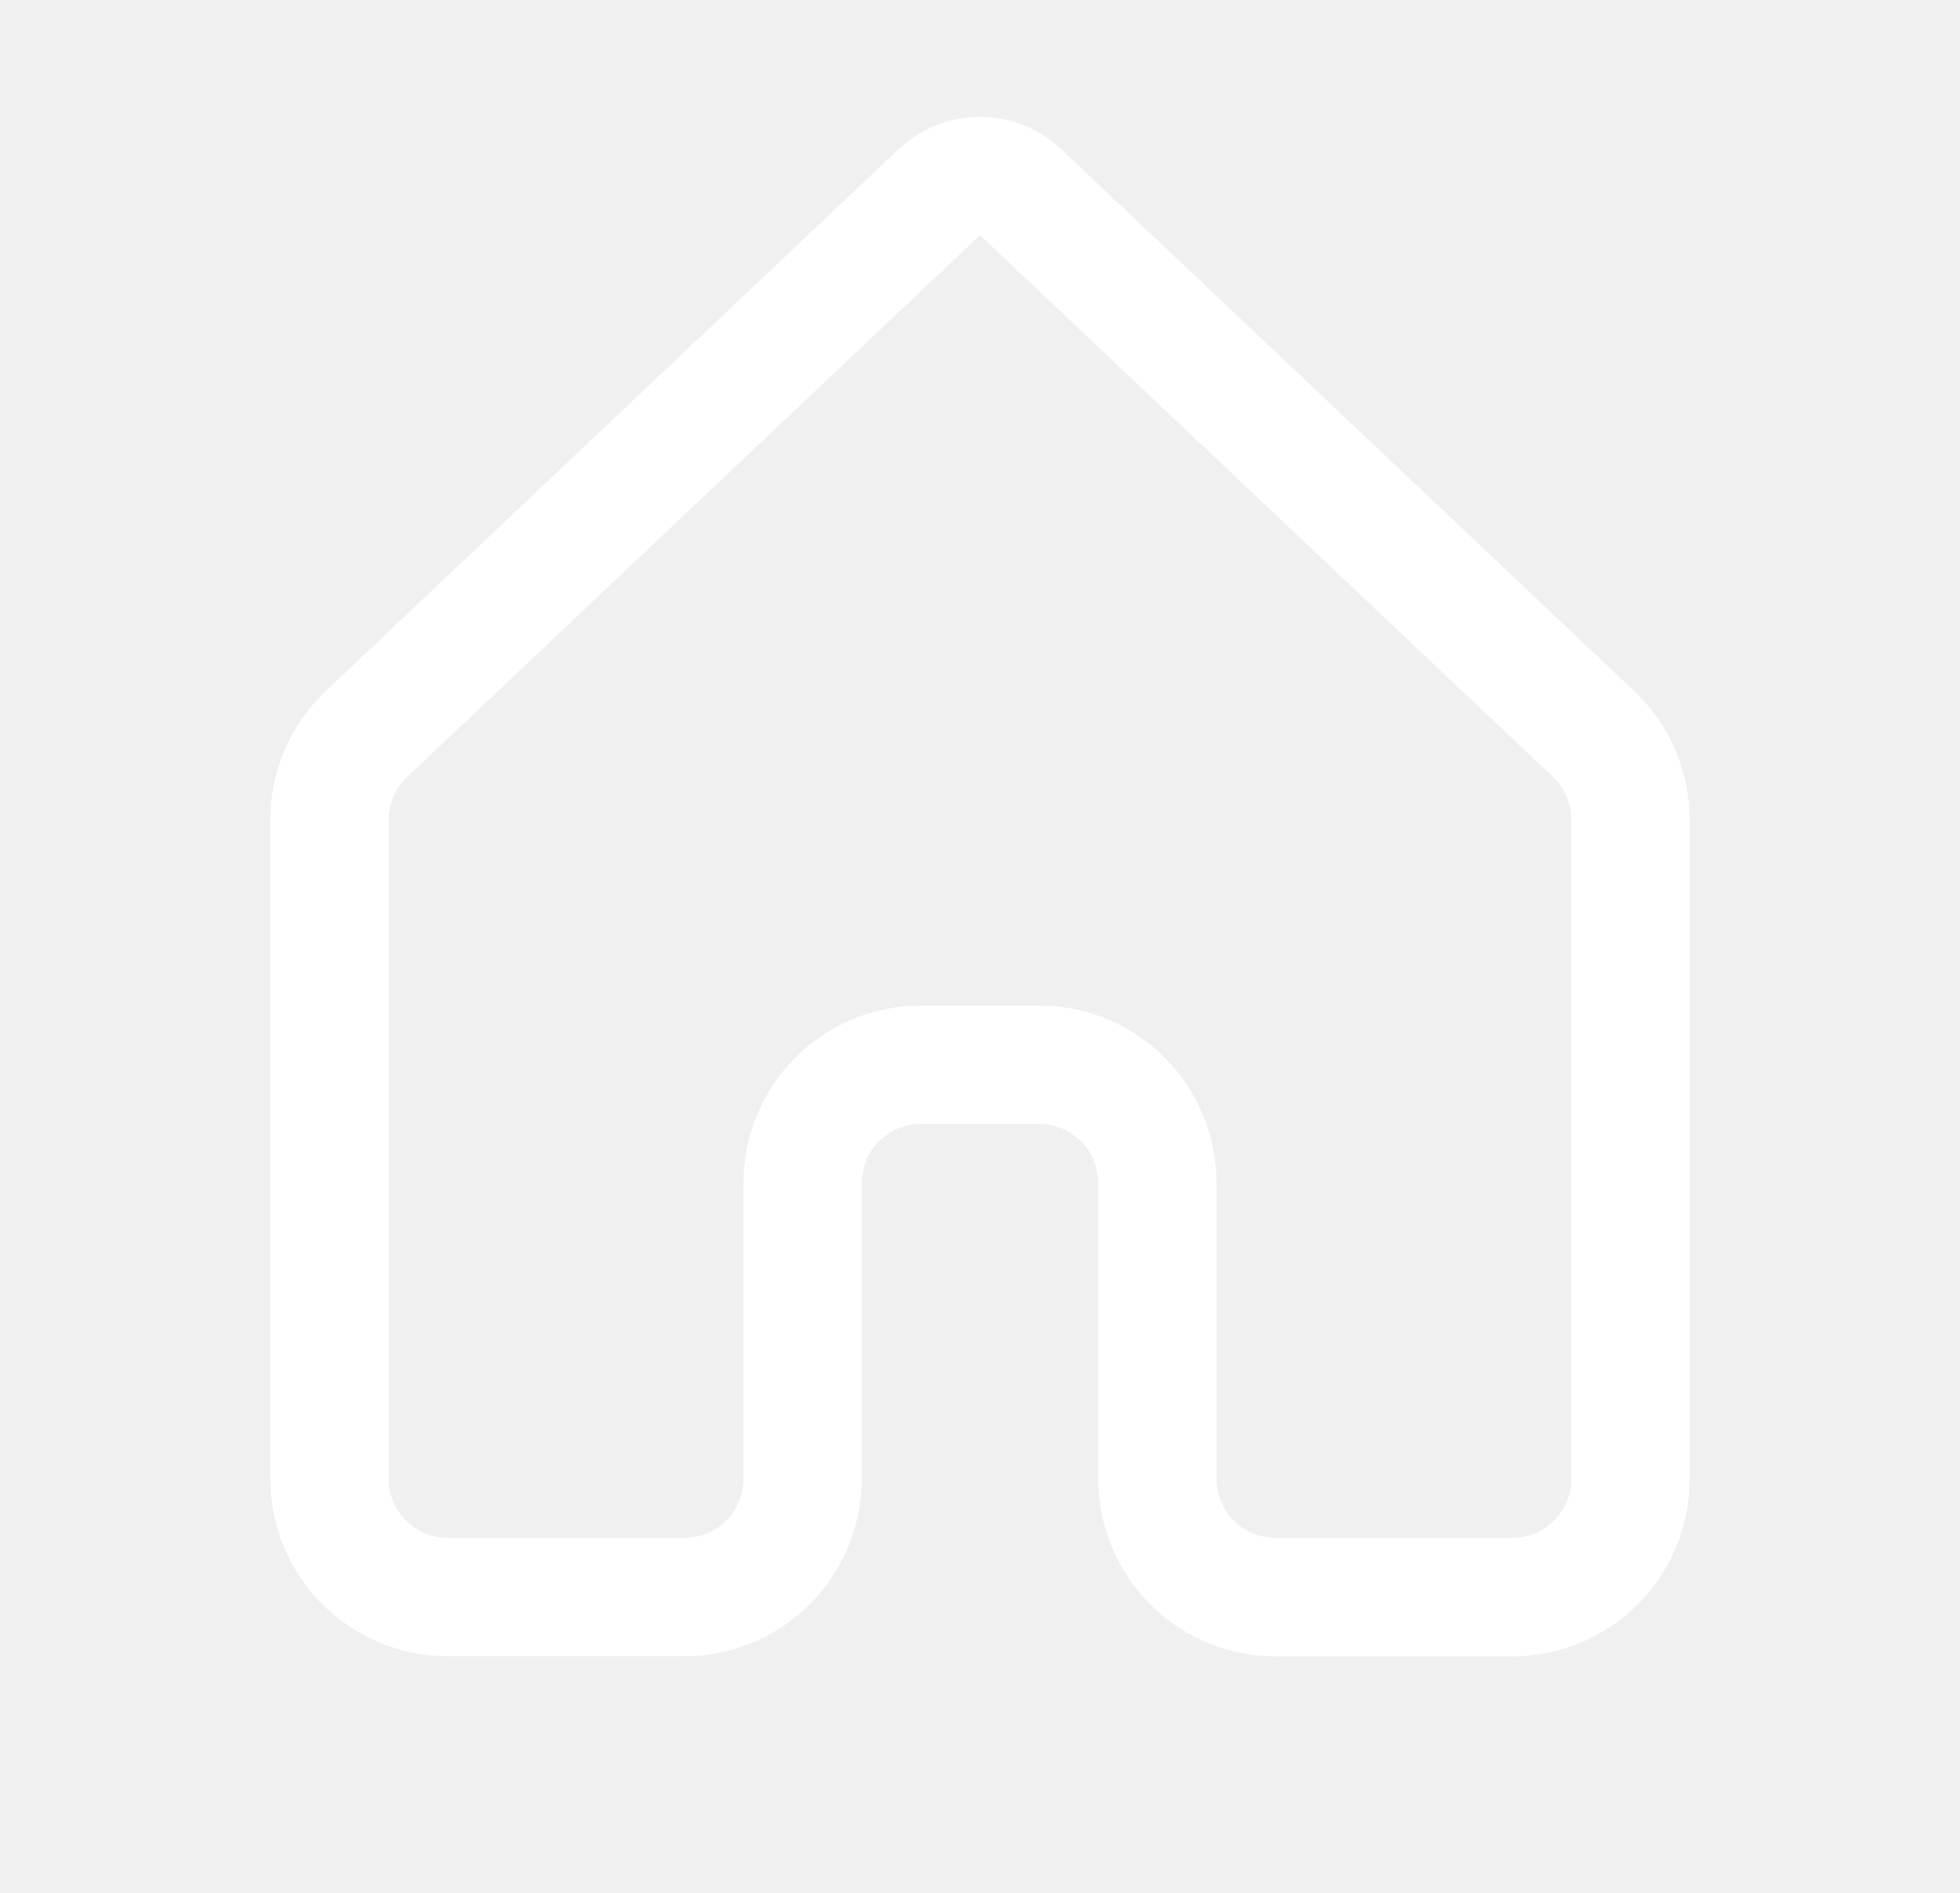
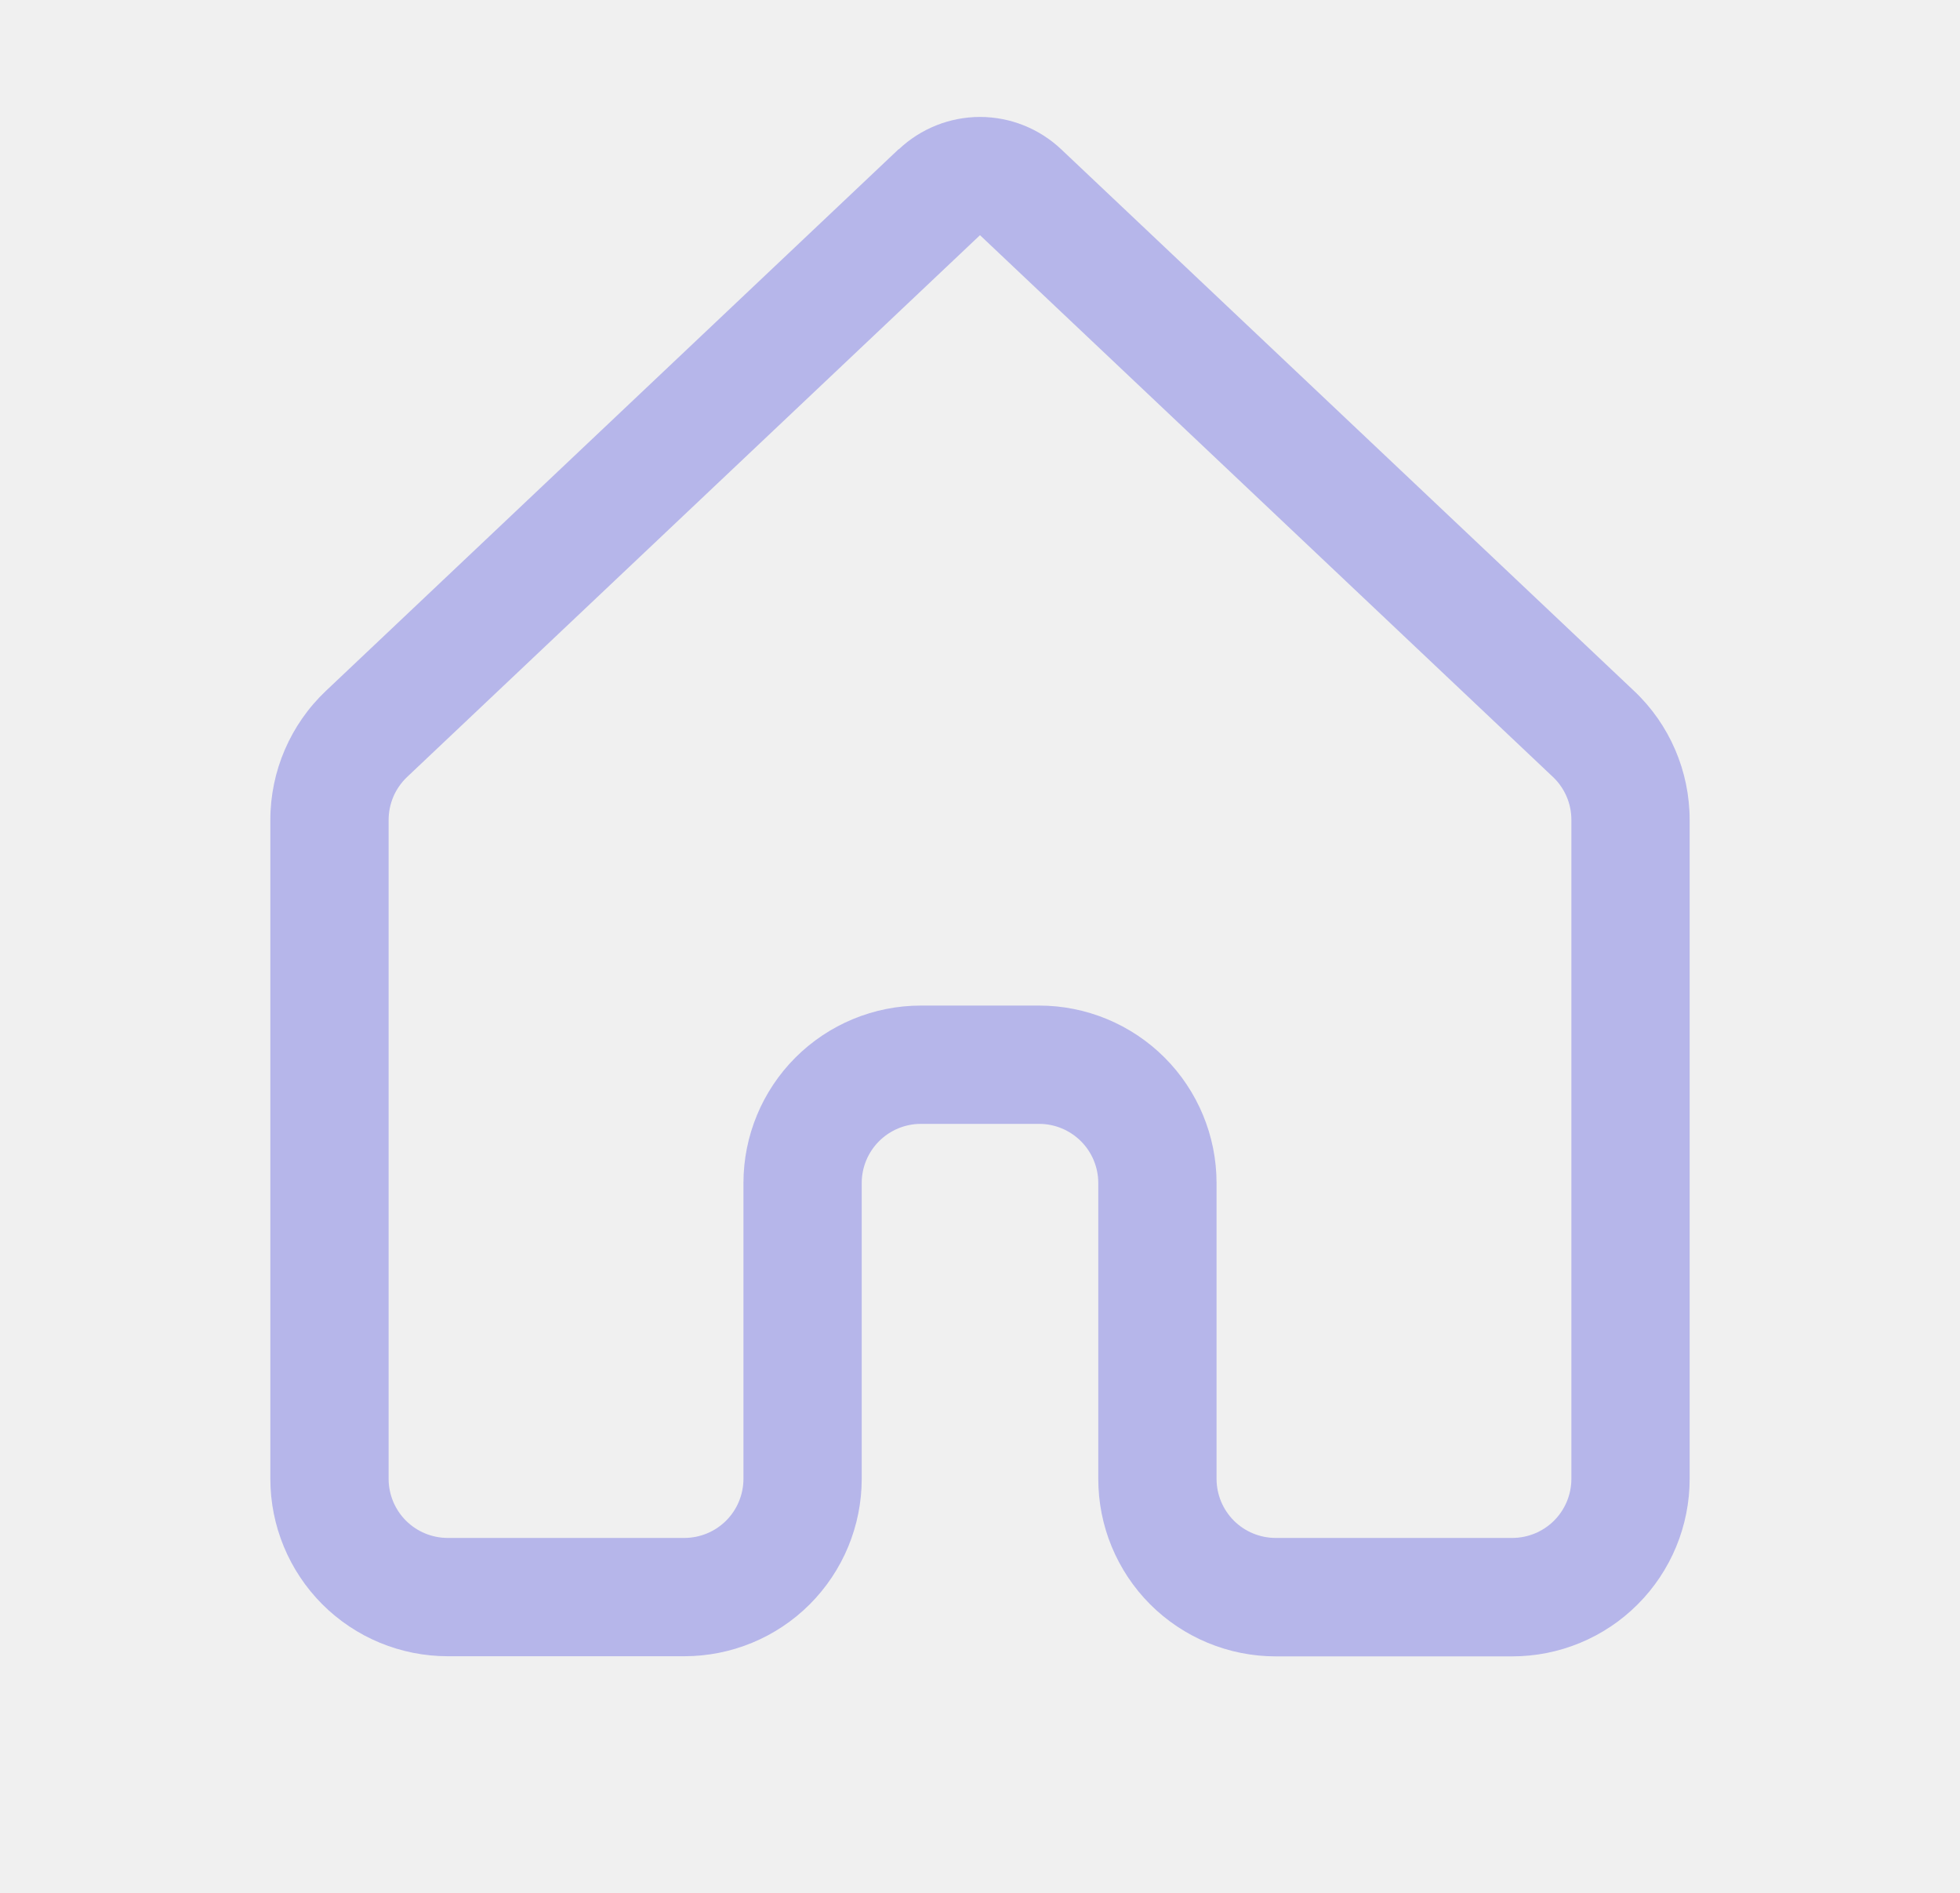
<svg xmlns="http://www.w3.org/2000/svg" width="29" height="28" viewBox="0 0 29 28" fill="none">
-   <path d="M13.298 2.208C13.623 1.901 14.053 1.73 14.5 1.73C14.947 1.73 15.377 1.901 15.702 2.208L24.179 10.222C24.704 10.717 25 11.408 25 12.129V21.877C25 22.573 24.723 23.241 24.231 23.733C23.739 24.225 23.071 24.502 22.375 24.502H18.875C18.53 24.502 18.189 24.434 17.87 24.302C17.552 24.17 17.262 23.976 17.018 23.732C16.774 23.488 16.581 23.199 16.449 22.88C16.317 22.561 16.25 22.22 16.25 21.875V17.5C16.25 17.268 16.158 17.045 15.994 16.881C15.83 16.717 15.607 16.625 15.375 16.625H13.625C13.393 16.625 13.17 16.717 13.006 16.881C12.842 17.045 12.75 17.268 12.75 17.5V21.875C12.75 22.571 12.473 23.239 11.981 23.731C11.489 24.223 10.821 24.5 10.125 24.5H6.625C5.929 24.5 5.261 24.223 4.769 23.731C4.277 23.239 4 22.571 4 21.875V12.127C4 11.406 4.298 10.715 4.822 10.22L13.298 2.205V2.208ZM14.5 3.479L6.023 11.494C5.937 11.575 5.868 11.674 5.821 11.783C5.775 11.891 5.75 12.009 5.75 12.127V21.875C5.75 22.107 5.842 22.329 6.006 22.494C6.17 22.658 6.393 22.75 6.625 22.75H10.125C10.357 22.75 10.58 22.658 10.744 22.494C10.908 22.329 11 22.107 11 21.875V17.5C11 16.804 11.277 16.136 11.769 15.644C12.261 15.151 12.929 14.875 13.625 14.875H15.375C16.071 14.875 16.739 15.151 17.231 15.644C17.723 16.136 18 16.804 18 17.5V21.875C18 22.107 18.092 22.329 18.256 22.494C18.42 22.658 18.643 22.75 18.875 22.75H22.375C22.607 22.75 22.83 22.658 22.994 22.494C23.158 22.329 23.25 22.107 23.25 21.875V12.127C23.25 12.008 23.226 11.891 23.179 11.782C23.132 11.672 23.063 11.574 22.977 11.492L14.5 3.479Z" fill="white" />
+   <path d="M13.298 2.209C13.623 1.902 14.053 1.73 14.5 1.73C14.947 1.73 15.377 1.902 15.702 2.209L24.179 10.222C24.704 10.717 25 11.409 25 12.13V21.877C25 22.573 24.723 23.241 24.231 23.733C23.739 24.226 23.071 24.502 22.375 24.502H18.875C18.53 24.502 18.189 24.434 17.87 24.302C17.552 24.17 17.262 23.977 17.018 23.733C16.774 23.489 16.581 23.199 16.449 22.88C16.317 22.562 16.25 22.22 16.25 21.875V17.5C16.25 17.268 16.158 17.046 15.994 16.882C15.83 16.718 15.607 16.625 15.375 16.625H13.625C13.393 16.625 13.17 16.718 13.006 16.882C12.842 17.046 12.75 17.268 12.75 17.5V21.875C12.75 22.572 12.473 23.239 11.981 23.732C11.489 24.224 10.821 24.5 10.125 24.5H6.625C5.929 24.5 5.261 24.224 4.769 23.732C4.277 23.239 4 22.572 4 21.875V12.128C4 11.407 4.298 10.716 4.822 10.22L13.298 2.205V2.209ZM14.5 3.479L6.023 11.494C5.937 11.576 5.868 11.674 5.821 11.783C5.775 11.892 5.75 12.009 5.75 12.128V21.875C5.75 22.107 5.842 22.33 6.006 22.494C6.17 22.658 6.393 22.75 6.625 22.75H10.125C10.357 22.75 10.58 22.658 10.744 22.494C10.908 22.33 11 22.107 11 21.875V17.5C11 16.804 11.277 16.136 11.769 15.644C12.261 15.152 12.929 14.875 13.625 14.875H15.375C16.071 14.875 16.739 15.152 17.231 15.644C17.723 16.136 18 16.804 18 17.5V21.875C18 22.107 18.092 22.33 18.256 22.494C18.42 22.658 18.643 22.75 18.875 22.75H22.375C22.607 22.75 22.83 22.658 22.994 22.494C23.158 22.33 23.25 22.107 23.25 21.875V12.128C23.25 12.009 23.226 11.891 23.179 11.782C23.132 11.673 23.063 11.574 22.977 11.493L14.5 3.479Z" fill="#B6B6EA" />
</svg>
